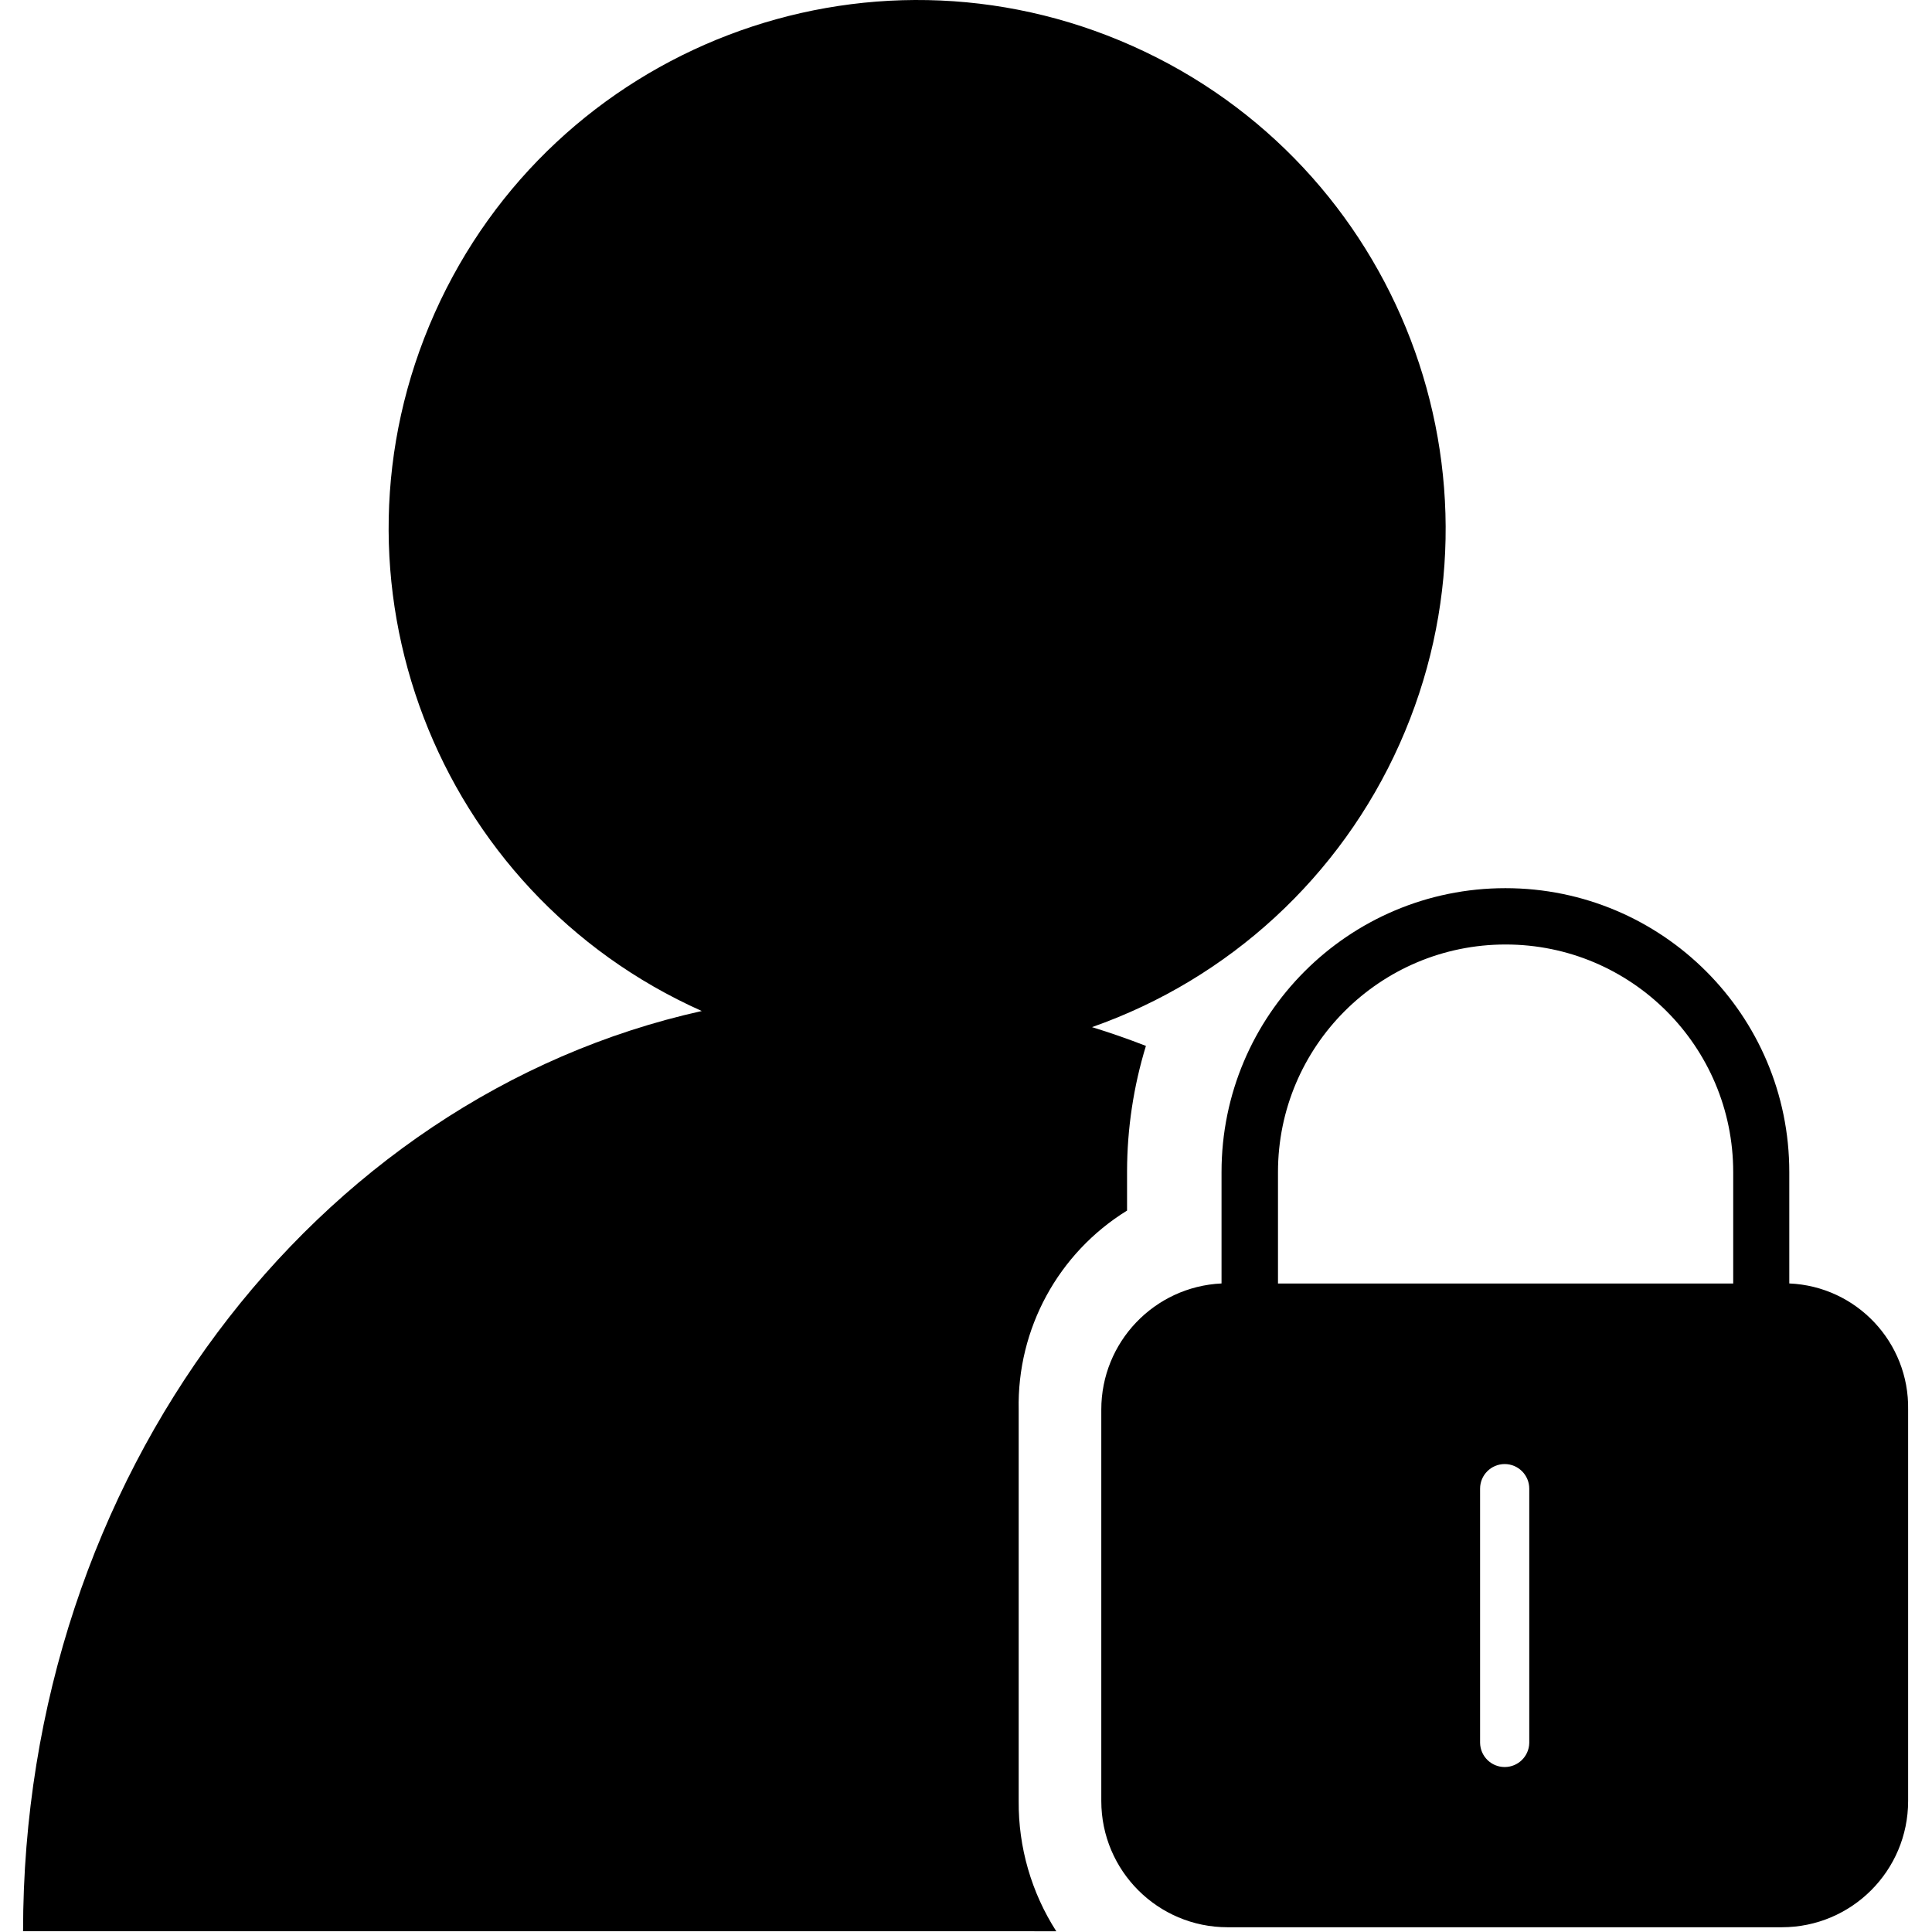
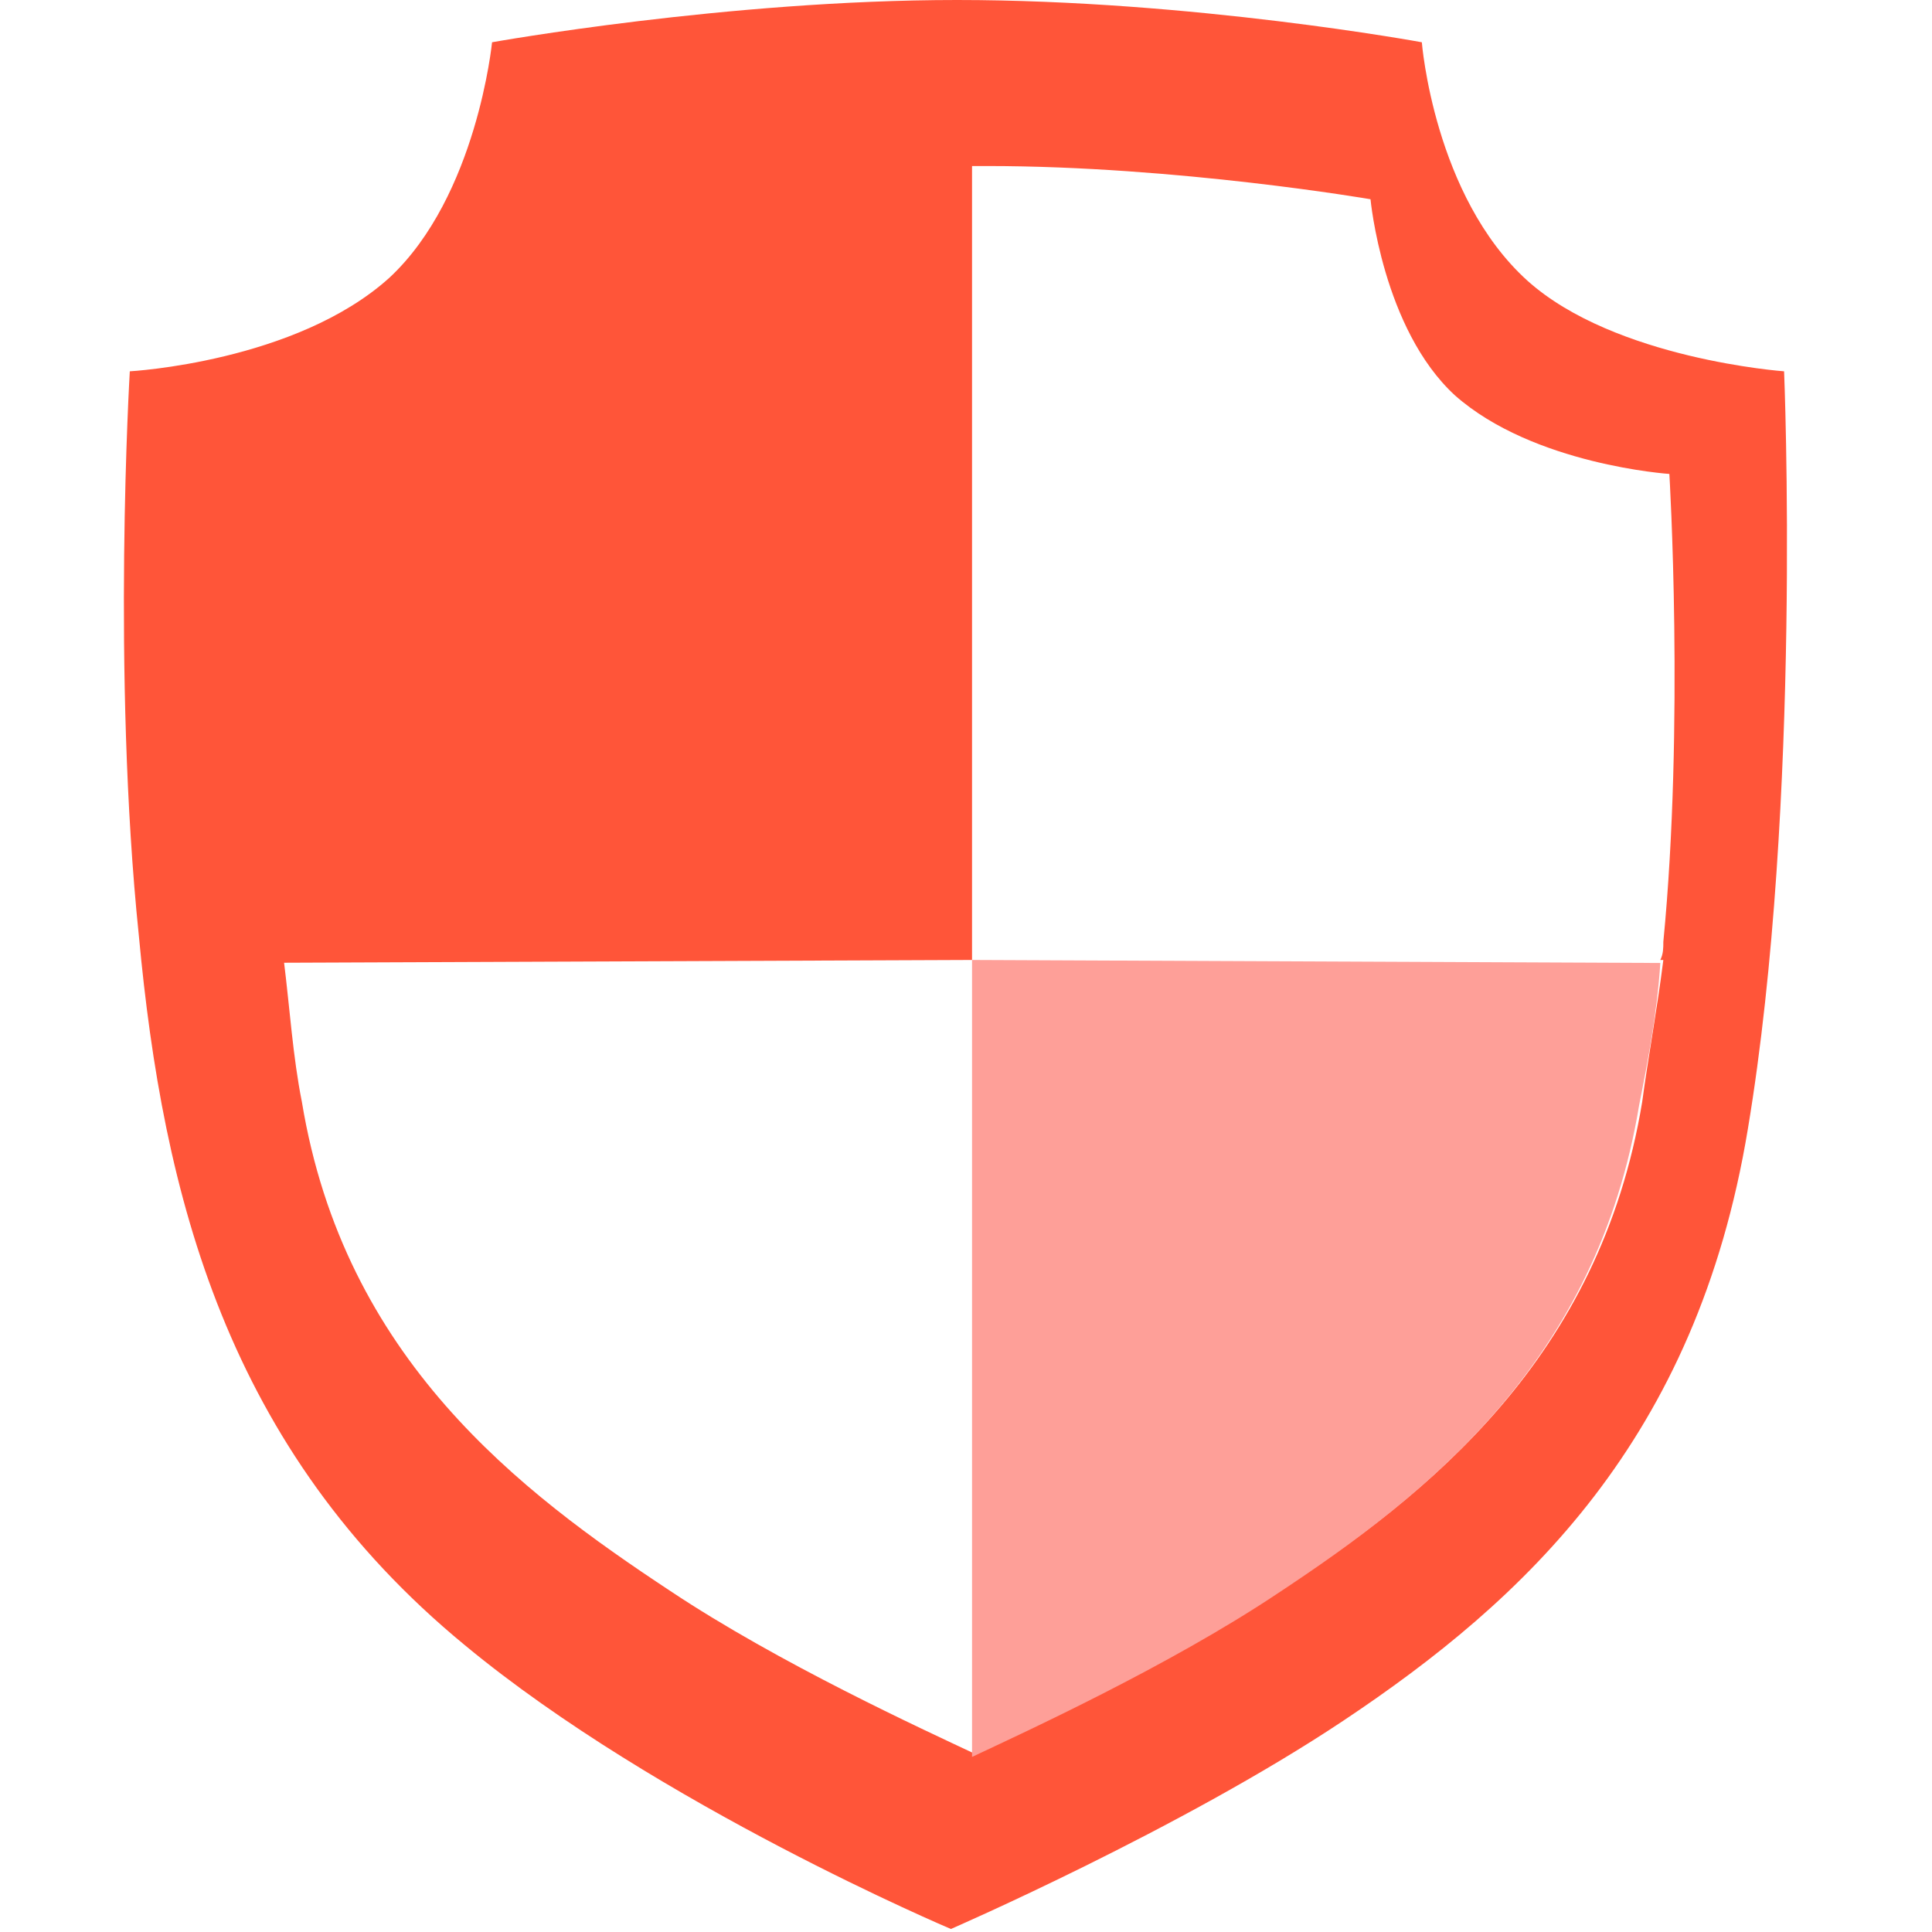
- <svg xmlns="http://www.w3.org/2000/svg" t="1752855329316" class="icon" viewBox="0 0 1024 1024" version="1.1" p-id="16657" width="32" height="32">
-   <path d="M12.224 1023.57c0-241.041 154.552-442.127 359.729-487.714C230.717 472.811 167.329 307.205 230.374 165.97 293.425 24.73 459.025-38.654 600.261 24.392c141.24 63.045 204.624 228.651 141.578 369.886a280.069 280.069 0 0 1-163.056 150.118 414.808 414.808 0 0 1 28.579 9.958 228.707 228.707 0 0 0-9.999 66.373v20.904a121.063 121.063 0 0 0-57.439 105.581v207.383a125.947 125.947 0 0 0 19.921 69.01l-547.621-0.036z m638.405-2.089c-36.965 0-66.921-29.961-66.921-66.921v-207.383c-0.041-35.752 28.026-65.221 63.731-66.921v-59.047c0-83.095 67.361-150.461 150.461-150.461s150.461 67.367 150.461 150.461v59.047c35.675 1.531 63.614 31.226 62.984 66.921v207.383c0 36.965-29.961 66.921-66.916 66.921h-293.801z m133.847-232.46v134.754a13.035 13.035 0 0 0 26.065 0.02v-134.774a13.045 13.045 0 0 0-13.025-13.04 13.04 13.04 0 0 0-13.04 13.025v0.015z m-107.117-167.776v59.047h241.276v-59.047c0-66.629-54.009-120.643-120.638-120.643s-120.638 54.014-120.638 120.643z" p-id="16658" />
+ <svg xmlns="http://www.w3.org/2000/svg" t="1784994701638" class="icon" viewBox="0 0 1024 1024" version="1.1" p-id="111626" width="200" height="200">
+   <path d="M945.6 196.8s-89.6-6.4-136-48c-49.6-44.8-56-126.4-56-126.4s-121.6-22.4-246.4-22.4c-121.6 0-246.4 22.4-246.4 22.4s-8 81.6-54.4 124.8c-49.6 44.8-137.6 49.6-137.6 49.6s-9.6 160 4.8 299.2c12.8 137.6 46.4 272 172.8 376 102.4 84.8 257.6 150.4 257.6 150.4s121.6-52.8 208-110.4c96-64 187.2-148.8 214.4-313.6 28.8-172.8 19.2-401.6 19.2-401.6z m-64 302.4c0 3.2 0 6.4-1.6 9.6h-364.8 366.4c-3.2 25.6-8 51.2-11.2 75.2-22.4 136-113.6 208-192 259.2-57.6 38.4-134.4 73.6-161.6 86.4v-422.4V929.6c-27.2-12.8-104-48-161.6-86.4-80-52.8-172.8-123.2-195.2-259.2-4.8-24-6.4-49.6-9.6-75.2 0-3.2 0-6.4-1.6-9.6-11.2-115.2-3.2-248-3.2-248s72-4.8 113.6-41.6c38.4-35.2 44.8-104 44.8-104s102.4-17.6 203.2-17.6h16c100.8 0 203.2 17.6 203.2 17.6s6.4 68.8 44.8 104c41.6 36.8 113.6 41.6 113.6 41.6s8 132.8-3.2 248z" fill="#FF5539" p-id="111627" />
+   <path d="M515.2 508.8v-436.8c-102.4 0-216 28.8-216 28.8s-22.4 62.4-60.8 97.6c-41.6 36.8-107.2 35.2-107.2 35.2s-27.2 160-16 276.8l400-1.6z" fill="#FF5539" p-id="111628" />
+   <path d="M515.2 508.8v422.4c27.2-12.8 104-48 161.6-86.4 80-52.8 169.6-123.2 192-259.2 4.8-24 9.6-49.6 11.2-75.2l-364.8-1.6z" fill="#FE9F98" p-id="111629" />
</svg>
